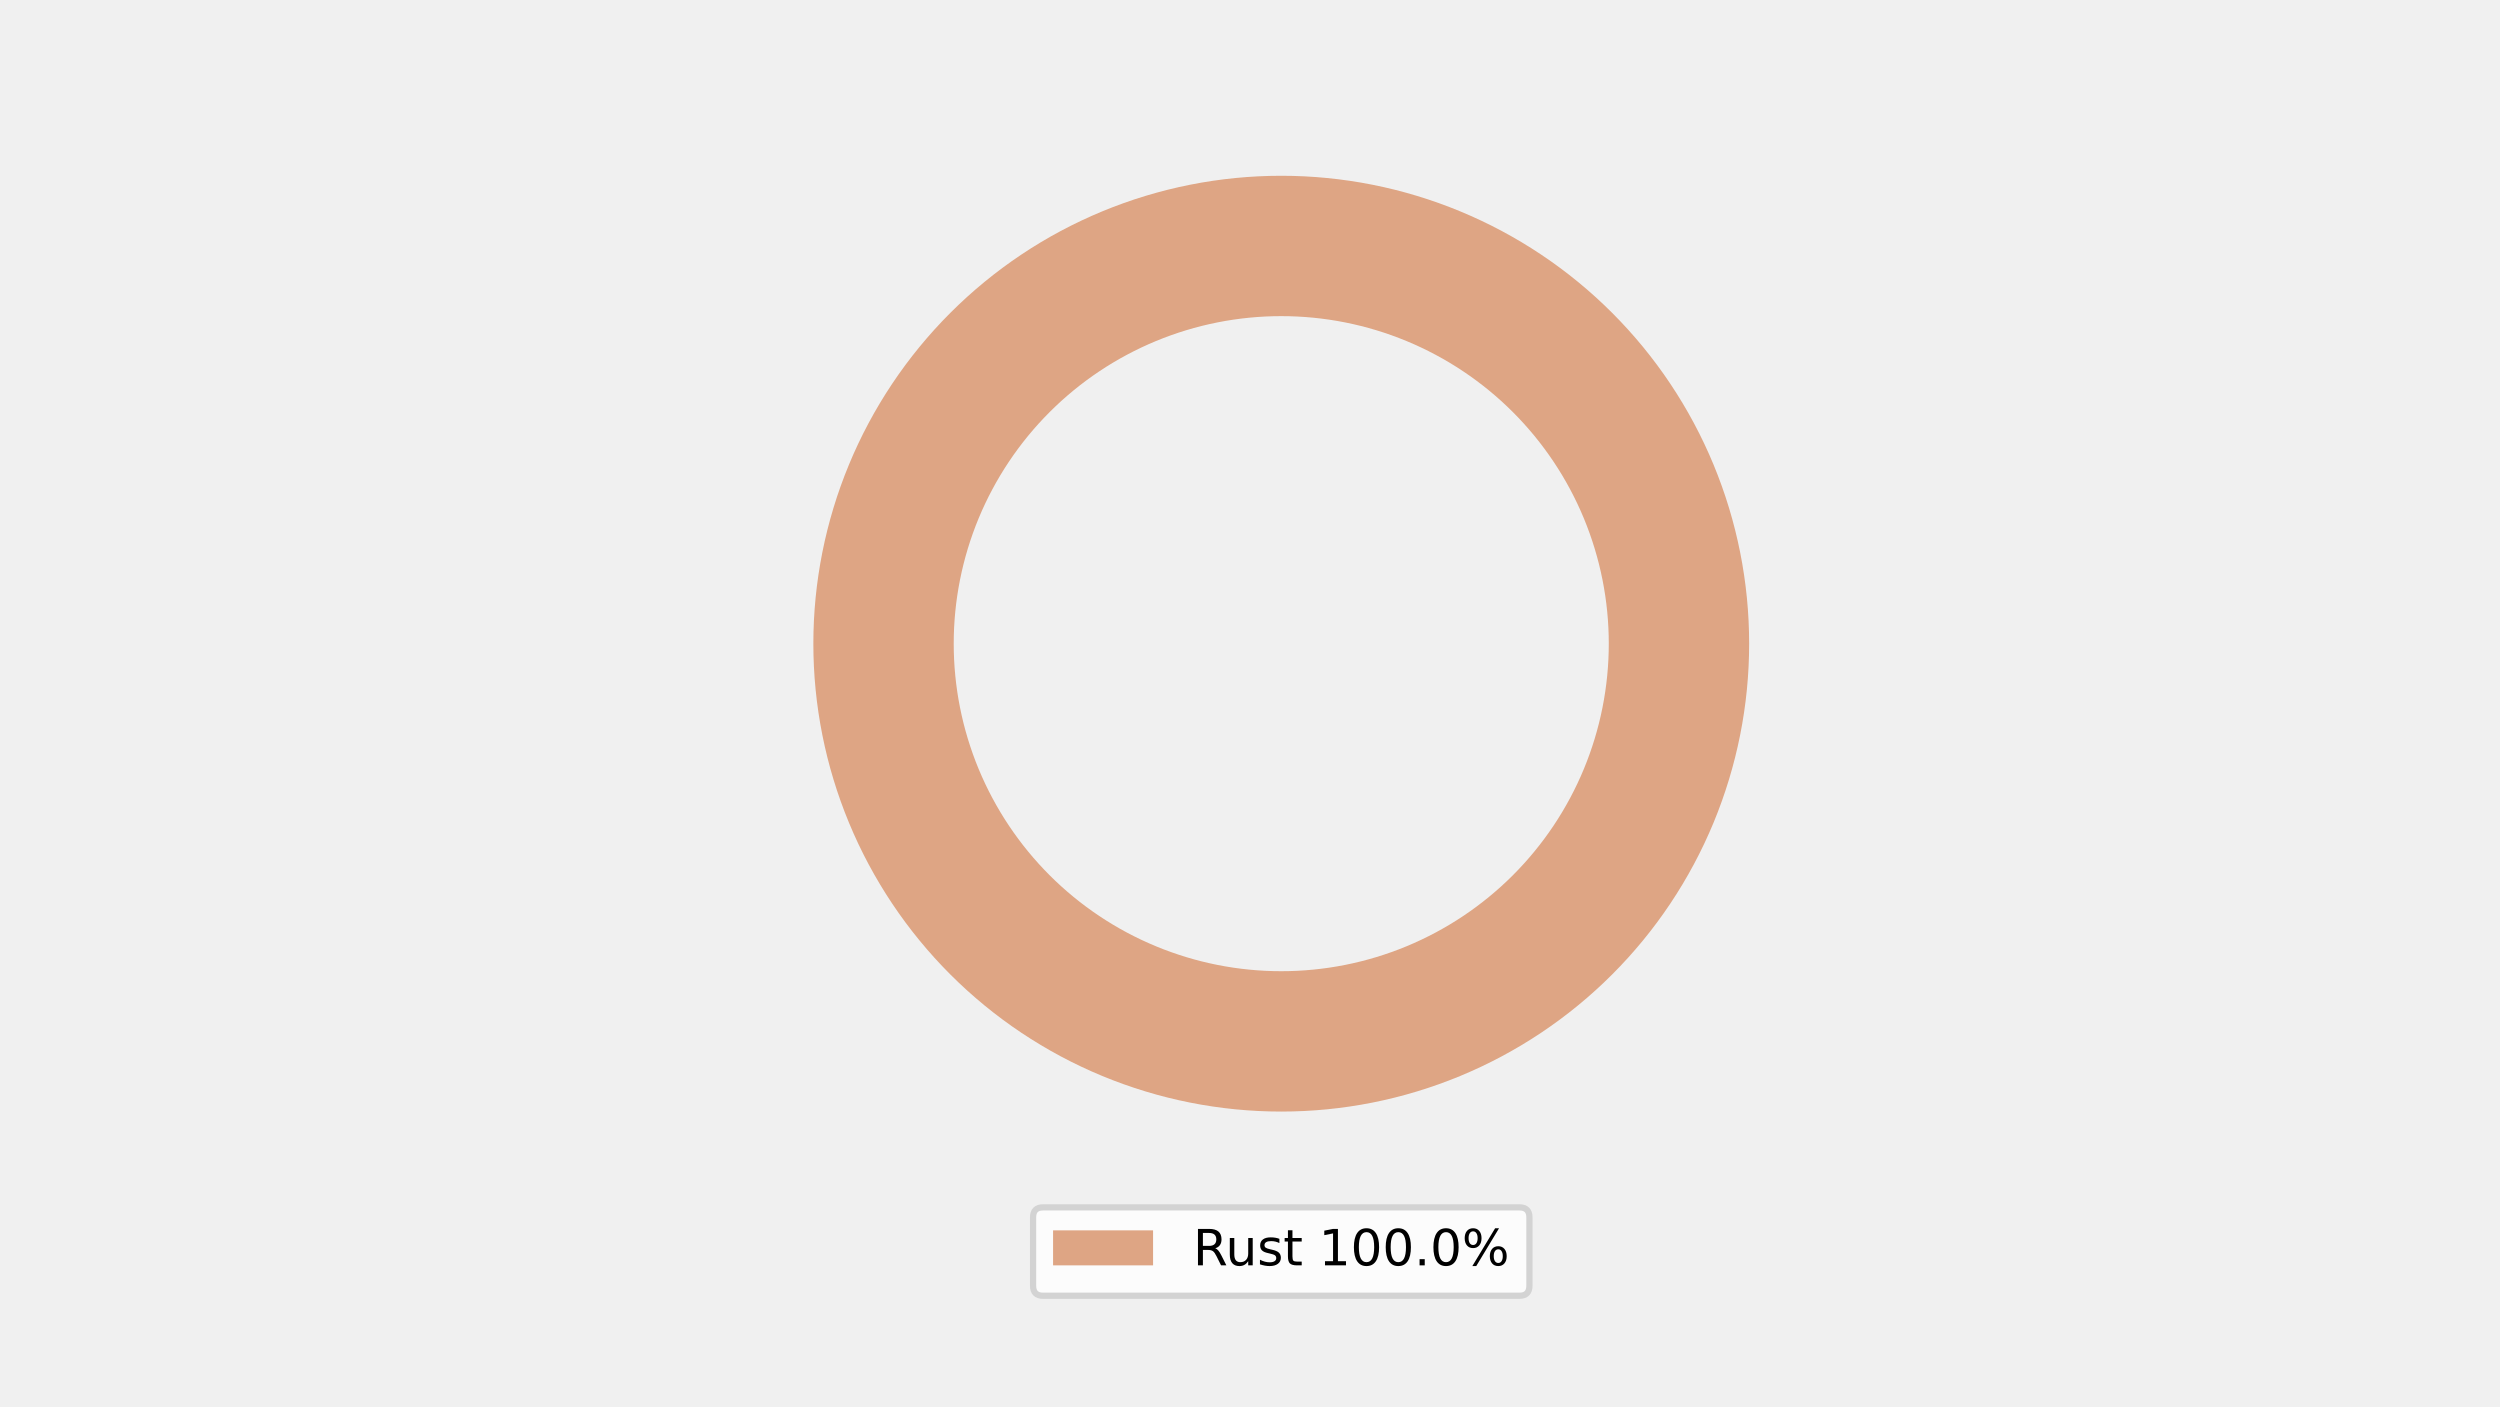
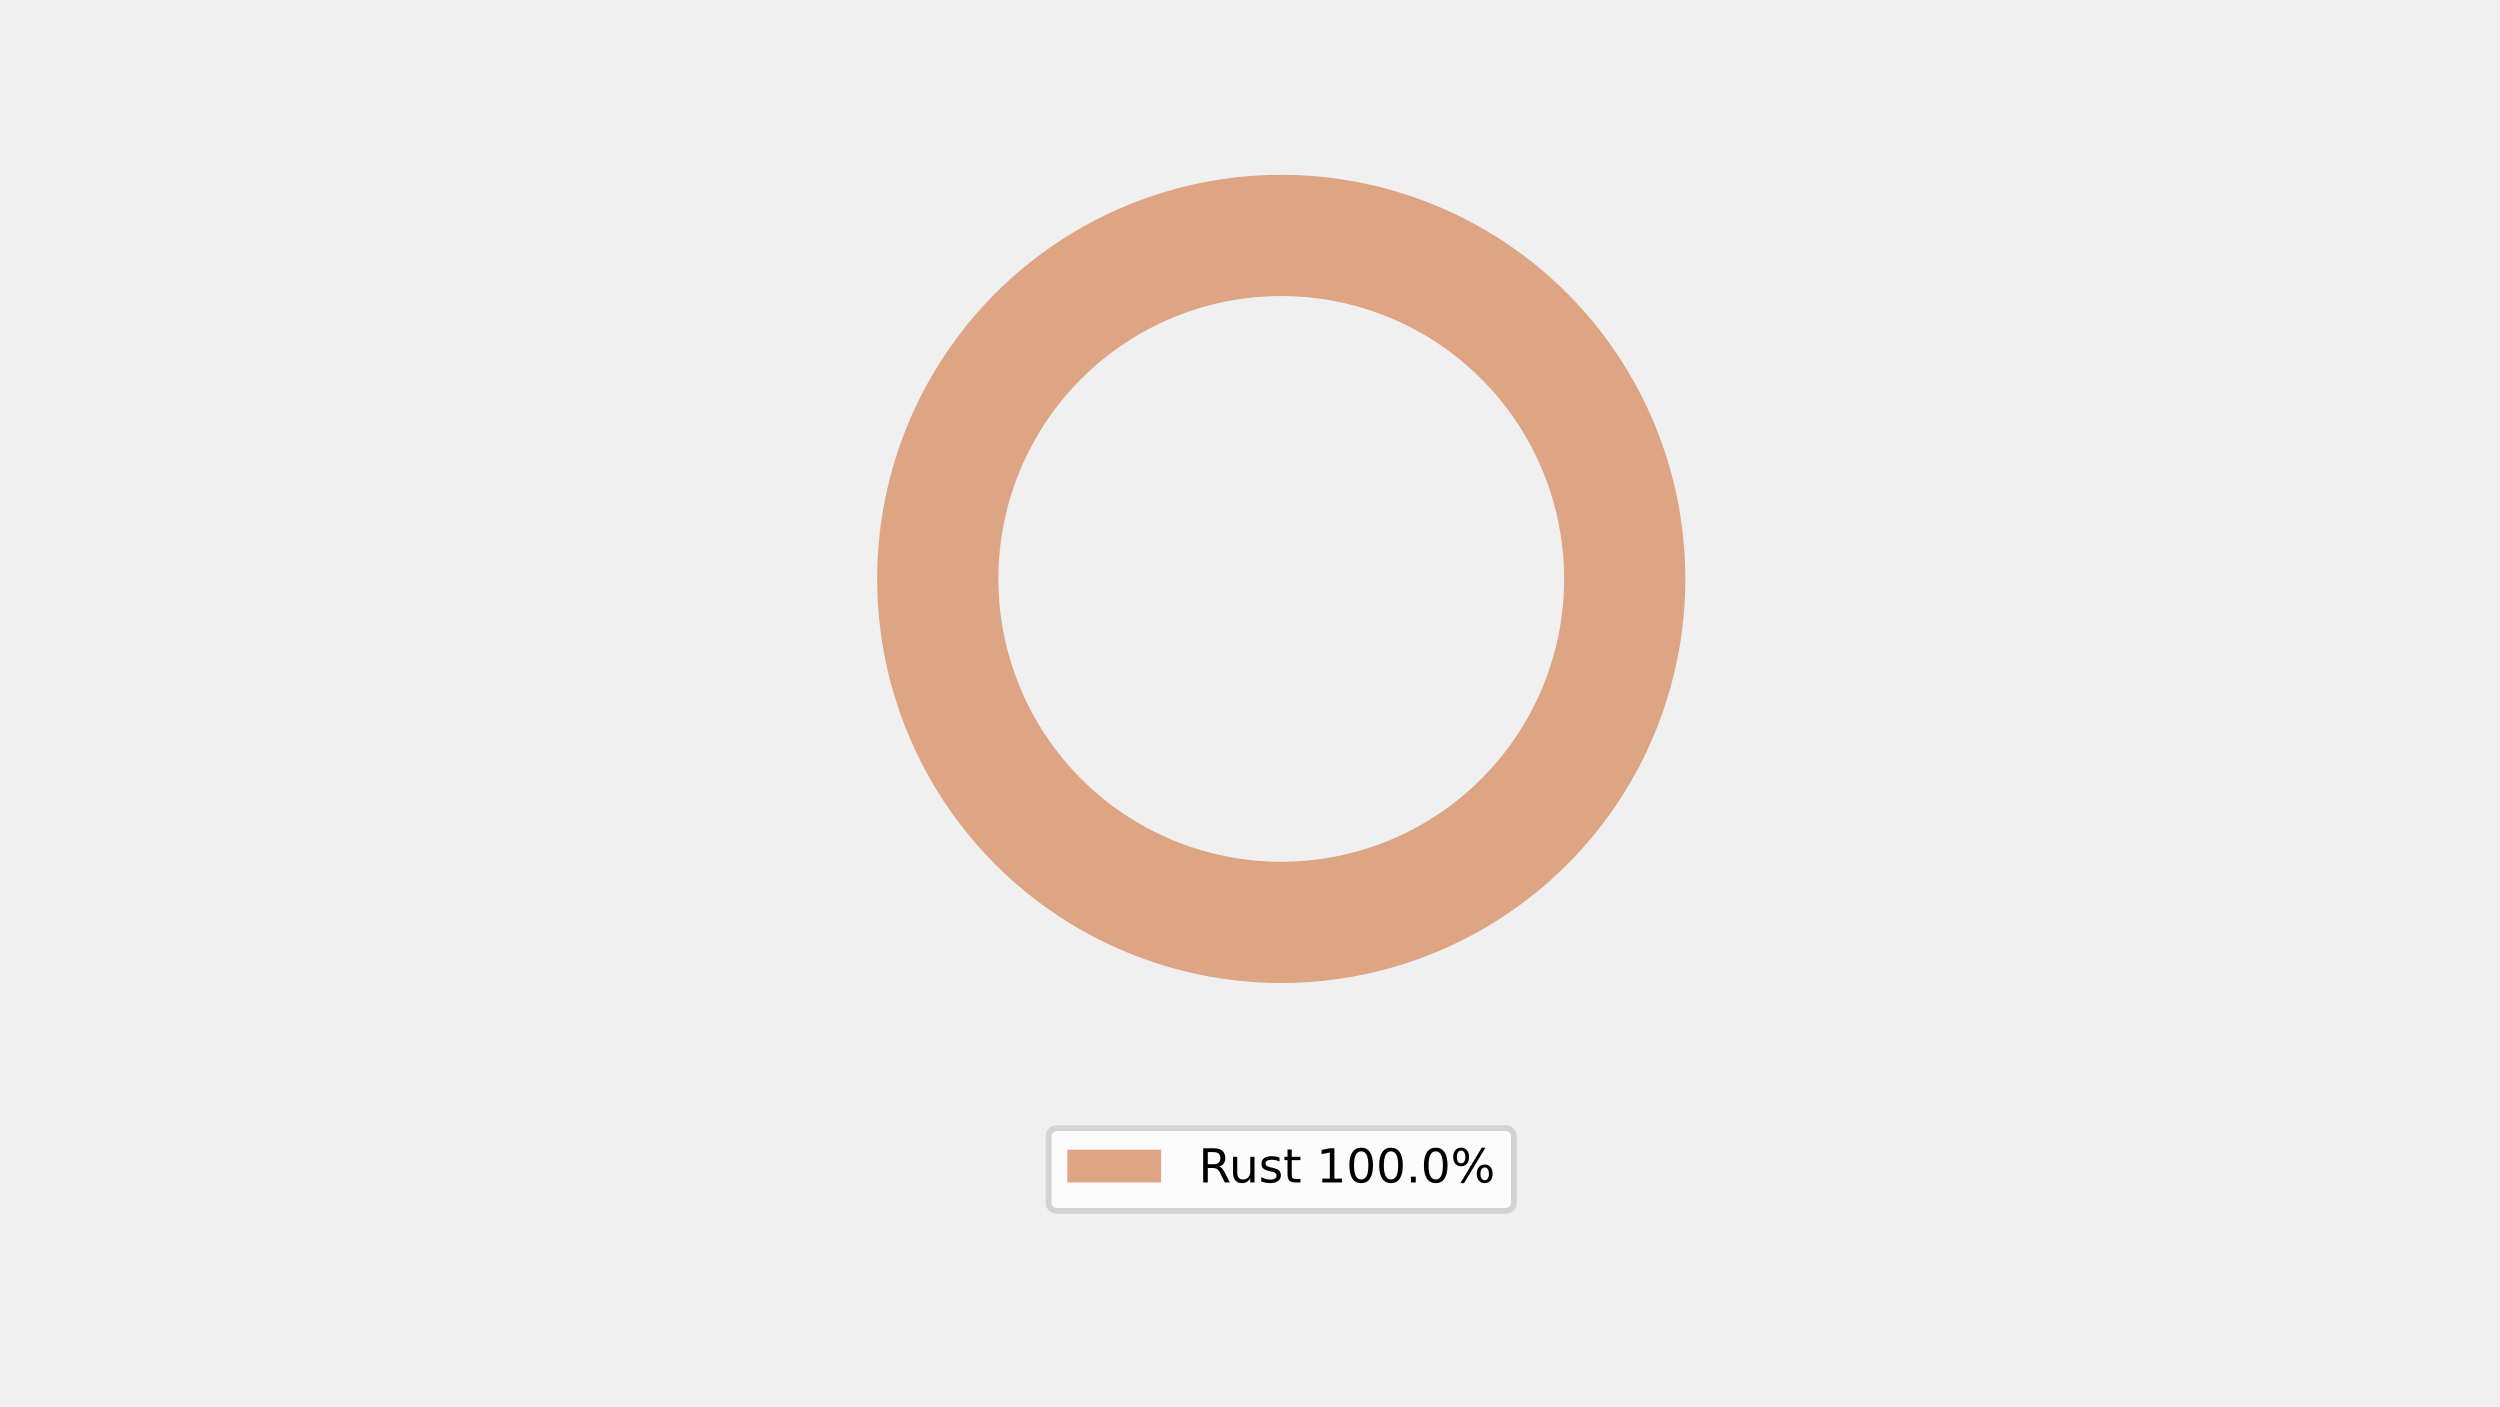
- <svg xmlns="http://www.w3.org/2000/svg" xmlns:xlink="http://www.w3.org/1999/xlink" width="400pt" height="225pt" viewBox="0 0 400 225" version="1.1">
+ <svg xmlns="http://www.w3.org/2000/svg" xmlns:xlink="http://www.w3.org/1999/xlink" width="426.667pt" height="240pt" viewBox="0 0 426.667 240" version="1.1">
  <defs>
    <style type="text/css">*{stroke-linejoin: round; stroke-linecap: butt}</style>
  </defs>
  <g id="figure_1">
    <g id="patch_1">
-       <path d="M 0 225  L 400 225  L 400 0  L 0 0  L 0 225  z " style="fill: none" />
+       <path d="M 0 240  L 426.667 240  L 426.667 0  L 0 0  L 0 240  z " style="fill: none" />
    </g>
    <g id="axes_1">
      <g id="patch_2">
-         <path d="M 257.405 102.987  C 257.405 96.105 256.049 89.29 253.416 82.932  C 250.782 76.575 246.922 70.797 242.056 65.931  C 237.19 61.065 231.412 57.205 225.054 54.571  C 218.697 51.938 211.882 50.582 205 50.582  C 198.118 50.582 191.303 51.938 184.946 54.571  C 178.588 57.205 172.81 61.065 167.944 65.931  C 163.078 70.797 159.218 76.575 156.584 82.932  C 153.951 89.29 152.595 96.105 152.595 102.987  C 152.595 109.869 153.951 116.683 156.584 123.041  C 159.218 129.399 163.078 135.176 167.944 140.043  C 172.81 144.909 178.588 148.769 184.946 151.402  C 191.303 154.036 198.118 155.392 205 155.392  C 211.882 155.392 218.697 154.036 225.054 151.402  C 231.412 148.769 237.19 144.909 242.056 140.043  C 246.922 135.176 250.782 129.399 253.416 123.041  C 256.049 116.683 257.405 109.869 257.405 102.987  L 279.864 102.987  C 279.864 112.818 277.927 122.553 274.165 131.636  C 270.403 140.719 264.888 148.972 257.937 155.924  C 250.985 162.875 242.732 168.39 233.649 172.152  C 224.566 175.914 214.831 177.851 205 177.851  C 195.169 177.851 185.434 175.914 176.351 172.152  C 167.268 168.39 159.015 162.875 152.063 155.924  C 145.112 148.972 139.597 140.719 135.835 131.636  C 132.073 122.553 130.136 112.818 130.136 102.987  C 130.136 93.156 132.073 83.42 135.835 74.338  C 139.597 65.255 145.112 57.002 152.063 50.05  C 159.015 43.098 167.268 37.584 176.351 33.822  C 185.434 30.059 195.169 28.123 205 28.123  C 214.831 28.123 224.566 30.059 233.649 33.822  C 242.732 37.584 250.985 43.098 257.937 50.05  C 264.888 57.002 270.403 65.255 274.165 74.338  C 277.927 83.42 279.864 93.156 279.864 102.987  z " clip-path="url(#p11a8ee40d3)" style="fill: #dea584" />
+         <path d="M 266.943 98.8  C 266.943 92.46 265.694 86.183 263.268 80.326  C 260.842 74.469 257.286 69.147 252.803 64.664  C 248.32 60.181 242.998 56.625 237.141 54.199  C 231.284 51.773 225.006 50.524 218.667 50.524  C 212.327 50.524 206.049 51.773 200.192 54.199  C 194.335 56.625 189.013 60.181 184.53 64.664  C 180.048 69.147 176.492 74.469 174.066 80.326  C 171.64 86.183 170.391 92.46 170.391 98.8  C 170.391 105.14 171.64 111.417 174.066 117.274  C 176.492 123.131 180.048 128.453 184.53 132.936  C 189.013 137.419 194.335 140.975 200.192 143.401  C 206.049 145.827 212.327 147.076 218.667 147.076  C 225.006 147.076 231.284 145.827 237.141 143.401  C 242.998 140.975 248.32 137.419 252.803 132.936  C 257.286 128.453 260.842 123.131 263.268 117.274  C 265.694 111.417 266.943 105.14 266.943 98.8  L 287.632 98.8  C 287.632 107.856 285.848 116.825 282.382 125.192  C 278.917 133.559 273.837 141.162 267.433 147.566  C 261.029 153.97 253.426 159.05 245.059 162.516  C 236.692 165.982 227.723 167.766 218.667 167.766  C 209.61 167.766 200.642 165.982 192.275 162.516  C 183.908 159.05 176.305 153.97 169.901 147.566  C 163.497 141.162 158.417 133.559 154.951 125.192  C 151.485 116.825 149.701 107.856 149.701 98.8  C 149.701 89.744 151.485 80.775 154.951 72.408  C 158.417 64.041 163.497 56.438 169.901 50.034  C 176.305 43.63 183.908 38.55 192.275 35.084  C 200.642 31.618 209.61 29.834 218.667 29.834  C 227.723 29.834 236.692 31.618 245.059 35.084  C 253.426 38.55 261.029 43.63 267.433 50.034  C 273.837 56.438 278.917 64.041 282.382 72.408  C 285.848 80.775 287.632 89.744 287.632 98.8  z " clip-path="url(#p8f14320a2b)" style="fill: #dea584" />
      </g>
    </g>
    <g id="axes_2">
      <g id="legend_1">
        <g id="patch_3">
-           <path d="M 166.891 207.321  L 243.109 207.321  Q 244.709 207.321 244.709 205.721  L 244.709 194.779  Q 244.709 193.179 243.109 193.179  L 166.891 193.179  Q 165.291 193.179 165.291 194.779  L 165.291 205.721  Q 165.291 207.321 166.891 207.321  z " style="fill: #ffffff; opacity: 0.8; stroke: #cccccc; stroke-linejoin: miter" />
+           <path d="M 180.557 206.671  L 256.776 206.671  Q 258.376 206.671 258.376 205.071  L 258.376 194.129  Q 258.376 192.529 256.776 192.529  L 180.557 192.529  Q 178.957 192.529 178.957 194.129  L 178.957 205.071  Q 178.957 206.671 180.557 206.671  z " style="fill: #ffffff; opacity: 0.8; stroke: #cccccc; stroke-linejoin: miter" />
        </g>
        <g id="patch_4">
-           <path d="M 168.491 202.458  L 184.491 202.458  L 184.491 196.857  L 168.491 196.857  z " style="fill: #dea584" />
+           <path d="M 182.157 201.808  L 198.157 201.808  L 198.157 196.208  L 182.157 196.208  z " style="fill: #dea584" />
        </g>
        <g id="text_1">
-           <g transform="translate(190.8906 202.4575) scale(0.08 -0.08)">
+           <g transform="translate(204.5573 201.8075) scale(0.08 -0.08)">
            <defs>
              <path id="DejaVuSans-52" d="M 2841 2188  Q 3044 2119 3236 1894  Q 3428 1669 3622 1275  L 4263 0  L 3584 0  L 2988 1197  Q 2756 1666 2539 1819  Q 2322 1972 1947 1972  L 1259 1972  L 1259 0  L 628 0  L 628 4666  L 2053 4666  Q 2853 4666 3247 4331  Q 3641 3997 3641 3322  Q 3641 2881 3436 2590  Q 3231 2300 2841 2188  z M 1259 4147  L 1259 2491  L 2053 2491  Q 2509 2491 2742 2702  Q 2975 2913 2975 3322  Q 2975 3731 2742 3939  Q 2509 4147 2053 4147  L 1259 4147  z " transform="scale(0.015625)" />
              <path id="DejaVuSans-75" d="M 544 1381  L 544 3500  L 1119 3500  L 1119 1403  Q 1119 906 1312 657  Q 1506 409 1894 409  Q 2359 409 2629 706  Q 2900 1003 2900 1516  L 2900 3500  L 3475 3500  L 3475 0  L 2900 0  L 2900 538  Q 2691 219 2414 64  Q 2138 -91 1772 -91  Q 1169 -91 856 284  Q 544 659 544 1381  z M 1991 3584  L 1991 3584  z " transform="scale(0.015625)" />
              <path id="DejaVuSans-73" d="M 2834 3397  L 2834 2853  Q 2591 2978 2328 3040  Q 2066 3103 1784 3103  Q 1356 3103 1142 2972  Q 928 2841 928 2578  Q 928 2378 1081 2264  Q 1234 2150 1697 2047  L 1894 2003  Q 2506 1872 2764 1633  Q 3022 1394 3022 966  Q 3022 478 2636 193  Q 2250 -91 1575 -91  Q 1294 -91 989 -36  Q 684 19 347 128  L 347 722  Q 666 556 975 473  Q 1284 391 1588 391  Q 1994 391 2212 530  Q 2431 669 2431 922  Q 2431 1156 2273 1281  Q 2116 1406 1581 1522  L 1381 1569  Q 847 1681 609 1914  Q 372 2147 372 2553  Q 372 3047 722 3315  Q 1072 3584 1716 3584  Q 2034 3584 2315 3537  Q 2597 3491 2834 3397  z " transform="scale(0.015625)" />
              <path id="DejaVuSans-74" d="M 1172 4494  L 1172 3500  L 2356 3500  L 2356 3053  L 1172 3053  L 1172 1153  Q 1172 725 1289 603  Q 1406 481 1766 481  L 2356 481  L 2356 0  L 1766 0  Q 1100 0 847 248  Q 594 497 594 1153  L 594 3053  L 172 3053  L 172 3500  L 594 3500  L 594 4494  L 1172 4494  z " transform="scale(0.015625)" />
              <path id="DejaVuSans-20" transform="scale(0.015625)" />
              <path id="DejaVuSans-31" d="M 794 531  L 1825 531  L 1825 4091  L 703 3866  L 703 4441  L 1819 4666  L 2450 4666  L 2450 531  L 3481 531  L 3481 0  L 794 0  L 794 531  z " transform="scale(0.015625)" />
              <path id="DejaVuSans-30" d="M 2034 4250  Q 1547 4250 1301 3770  Q 1056 3291 1056 2328  Q 1056 1369 1301 889  Q 1547 409 2034 409  Q 2525 409 2770 889  Q 3016 1369 3016 2328  Q 3016 3291 2770 3770  Q 2525 4250 2034 4250  z M 2034 4750  Q 2819 4750 3233 4129  Q 3647 3509 3647 2328  Q 3647 1150 3233 529  Q 2819 -91 2034 -91  Q 1250 -91 836 529  Q 422 1150 422 2328  Q 422 3509 836 4129  Q 1250 4750 2034 4750  z " transform="scale(0.015625)" />
              <path id="DejaVuSans-2e" d="M 684 794  L 1344 794  L 1344 0  L 684 0  L 684 794  z " transform="scale(0.015625)" />
              <path id="DejaVuSans-25" d="M 4653 2053  Q 4381 2053 4226 1822  Q 4072 1591 4072 1178  Q 4072 772 4226 539  Q 4381 306 4653 306  Q 4919 306 5073 539  Q 5228 772 5228 1178  Q 5228 1588 5073 1820  Q 4919 2053 4653 2053  z M 4653 2450  Q 5147 2450 5437 2106  Q 5728 1763 5728 1178  Q 5728 594 5436 251  Q 5144 -91 4653 -91  Q 4153 -91 3862 251  Q 3572 594 3572 1178  Q 3572 1766 3864 2108  Q 4156 2450 4653 2450  z M 1428 4353  Q 1159 4353 1004 4120  Q 850 3888 850 3481  Q 850 3069 1003 2837  Q 1156 2606 1428 2606  Q 1700 2606 1854 2837  Q 2009 3069 2009 3481  Q 2009 3884 1853 4118  Q 1697 4353 1428 4353  z M 4250 4750  L 4750 4750  L 1831 -91  L 1331 -91  L 4250 4750  z M 1428 4750  Q 1922 4750 2215 4408  Q 2509 4066 2509 3481  Q 2509 2891 2217 2550  Q 1925 2209 1428 2209  Q 931 2209 642 2551  Q 353 2894 353 3481  Q 353 4063 643 4406  Q 934 4750 1428 4750  z " transform="scale(0.015625)" />
            </defs>
            <use xlink:href="#DejaVuSans-52" />
            <use xlink:href="#DejaVuSans-75" x="64.982" />
            <use xlink:href="#DejaVuSans-73" x="128.361" />
            <use xlink:href="#DejaVuSans-74" x="180.461" />
            <use xlink:href="#DejaVuSans-20" x="219.67" />
            <use xlink:href="#DejaVuSans-31" x="251.457" />
            <use xlink:href="#DejaVuSans-30" x="315.08" />
            <use xlink:href="#DejaVuSans-30" x="378.703" />
            <use xlink:href="#DejaVuSans-2e" x="442.326" />
            <use xlink:href="#DejaVuSans-30" x="474.113" />
            <use xlink:href="#DejaVuSans-25" x="537.736" />
          </g>
        </g>
      </g>
    </g>
  </g>
  <defs>
-     <clipPath id="p11a8ee40d3">
-       <path d="M 280.987 102.987  C 280.987 93.008 279.021 83.127 275.203 73.908  C 271.384 64.689 265.787 56.312 258.731 49.256  C 251.675 42.2 243.298 36.603 234.079 32.784  C 224.86 28.966 214.979 27 205 27  C 195.021 27 185.14 28.966 175.921 32.784  C 166.702 36.603 158.325 42.2 151.269 49.256  C 144.213 56.312 138.616 64.689 134.797 73.908  C 130.979 83.127 129.013 93.008 129.013 102.987  C 129.013 112.965 130.979 122.847 134.797 132.066  C 138.616 141.285 144.213 149.662 151.269 156.718  C 158.325 163.774 166.702 169.371 175.921 173.19  C 185.14 177.008 195.021 178.974 205 178.974  C 214.979 178.974 224.86 177.008 234.079 173.19  C 243.298 169.371 251.675 163.774 258.731 156.718  C 265.787 149.662 271.384 141.285 275.203 132.066  C 279.021 122.847 280.987 112.965 280.987 102.987  M 205 102.987  C 205 102.987 205 102.987 205 102.987  C 205 102.987 205 102.987 205 102.987  C 205 102.987 205 102.987 205 102.987  C 205 102.987 205 102.987 205 102.987  C 205 102.987 205 102.987 205 102.987  C 205 102.987 205 102.987 205 102.987  C 205 102.987 205 102.987 205 102.987  C 205 102.987 205 102.987 205 102.987  C 205 102.987 205 102.987 205 102.987  C 205 102.987 205 102.987 205 102.987  C 205 102.987 205 102.987 205 102.987  C 205 102.987 205 102.987 205 102.987  C 205 102.987 205 102.987 205 102.987  C 205 102.987 205 102.987 205 102.987  C 205 102.987 205 102.987 205 102.987  C 205 102.987 205 102.987 205 102.987  z " />
+     <clipPath id="p8f14320a2b">
+       <path d="M 288.667 98.8  C 288.667 89.608 286.856 80.505 283.338 72.012  C 279.82 63.52 274.664 55.802 268.164 49.303  C 261.664 42.803 253.947 37.646 245.455 34.128  C 236.962 30.611 227.859 28.8 218.667 28.8  C 209.474 28.8 200.371 30.611 191.879 34.128  C 183.386 37.646 175.669 42.803 169.169 49.303  C 162.669 55.802 157.513 63.52 153.995 72.012  C 150.477 80.505 148.667 89.608 148.667 98.8  C 148.667 107.992 150.477 117.095 153.995 125.588  C 157.513 134.08 162.669 141.798 169.169 148.297  C 175.669 154.797 183.386 159.954 191.879 163.472  C 200.371 166.989 209.474 168.8 218.667 168.8  C 227.859 168.8 236.962 166.989 245.455 163.472  C 253.947 159.954 261.664 154.797 268.164 148.297  C 274.664 141.798 279.82 134.08 283.338 125.588  C 286.856 117.095 288.667 107.992 288.667 98.8  M 218.667 98.8  C 218.667 98.8 218.667 98.8 218.667 98.8  C 218.667 98.8 218.667 98.8 218.667 98.8  C 218.667 98.8 218.667 98.8 218.667 98.8  C 218.667 98.8 218.667 98.8 218.667 98.8  C 218.667 98.8 218.667 98.8 218.667 98.8  C 218.667 98.8 218.667 98.8 218.667 98.8  C 218.667 98.8 218.667 98.8 218.667 98.8  C 218.667 98.8 218.667 98.8 218.667 98.8  C 218.667 98.8 218.667 98.8 218.667 98.8  C 218.667 98.8 218.667 98.8 218.667 98.8  C 218.667 98.8 218.667 98.8 218.667 98.8  C 218.667 98.8 218.667 98.8 218.667 98.8  C 218.667 98.8 218.667 98.8 218.667 98.8  C 218.667 98.8 218.667 98.8 218.667 98.8  C 218.667 98.8 218.667 98.8 218.667 98.8  C 218.667 98.8 218.667 98.8 218.667 98.8  z " />
    </clipPath>
  </defs>
</svg>
